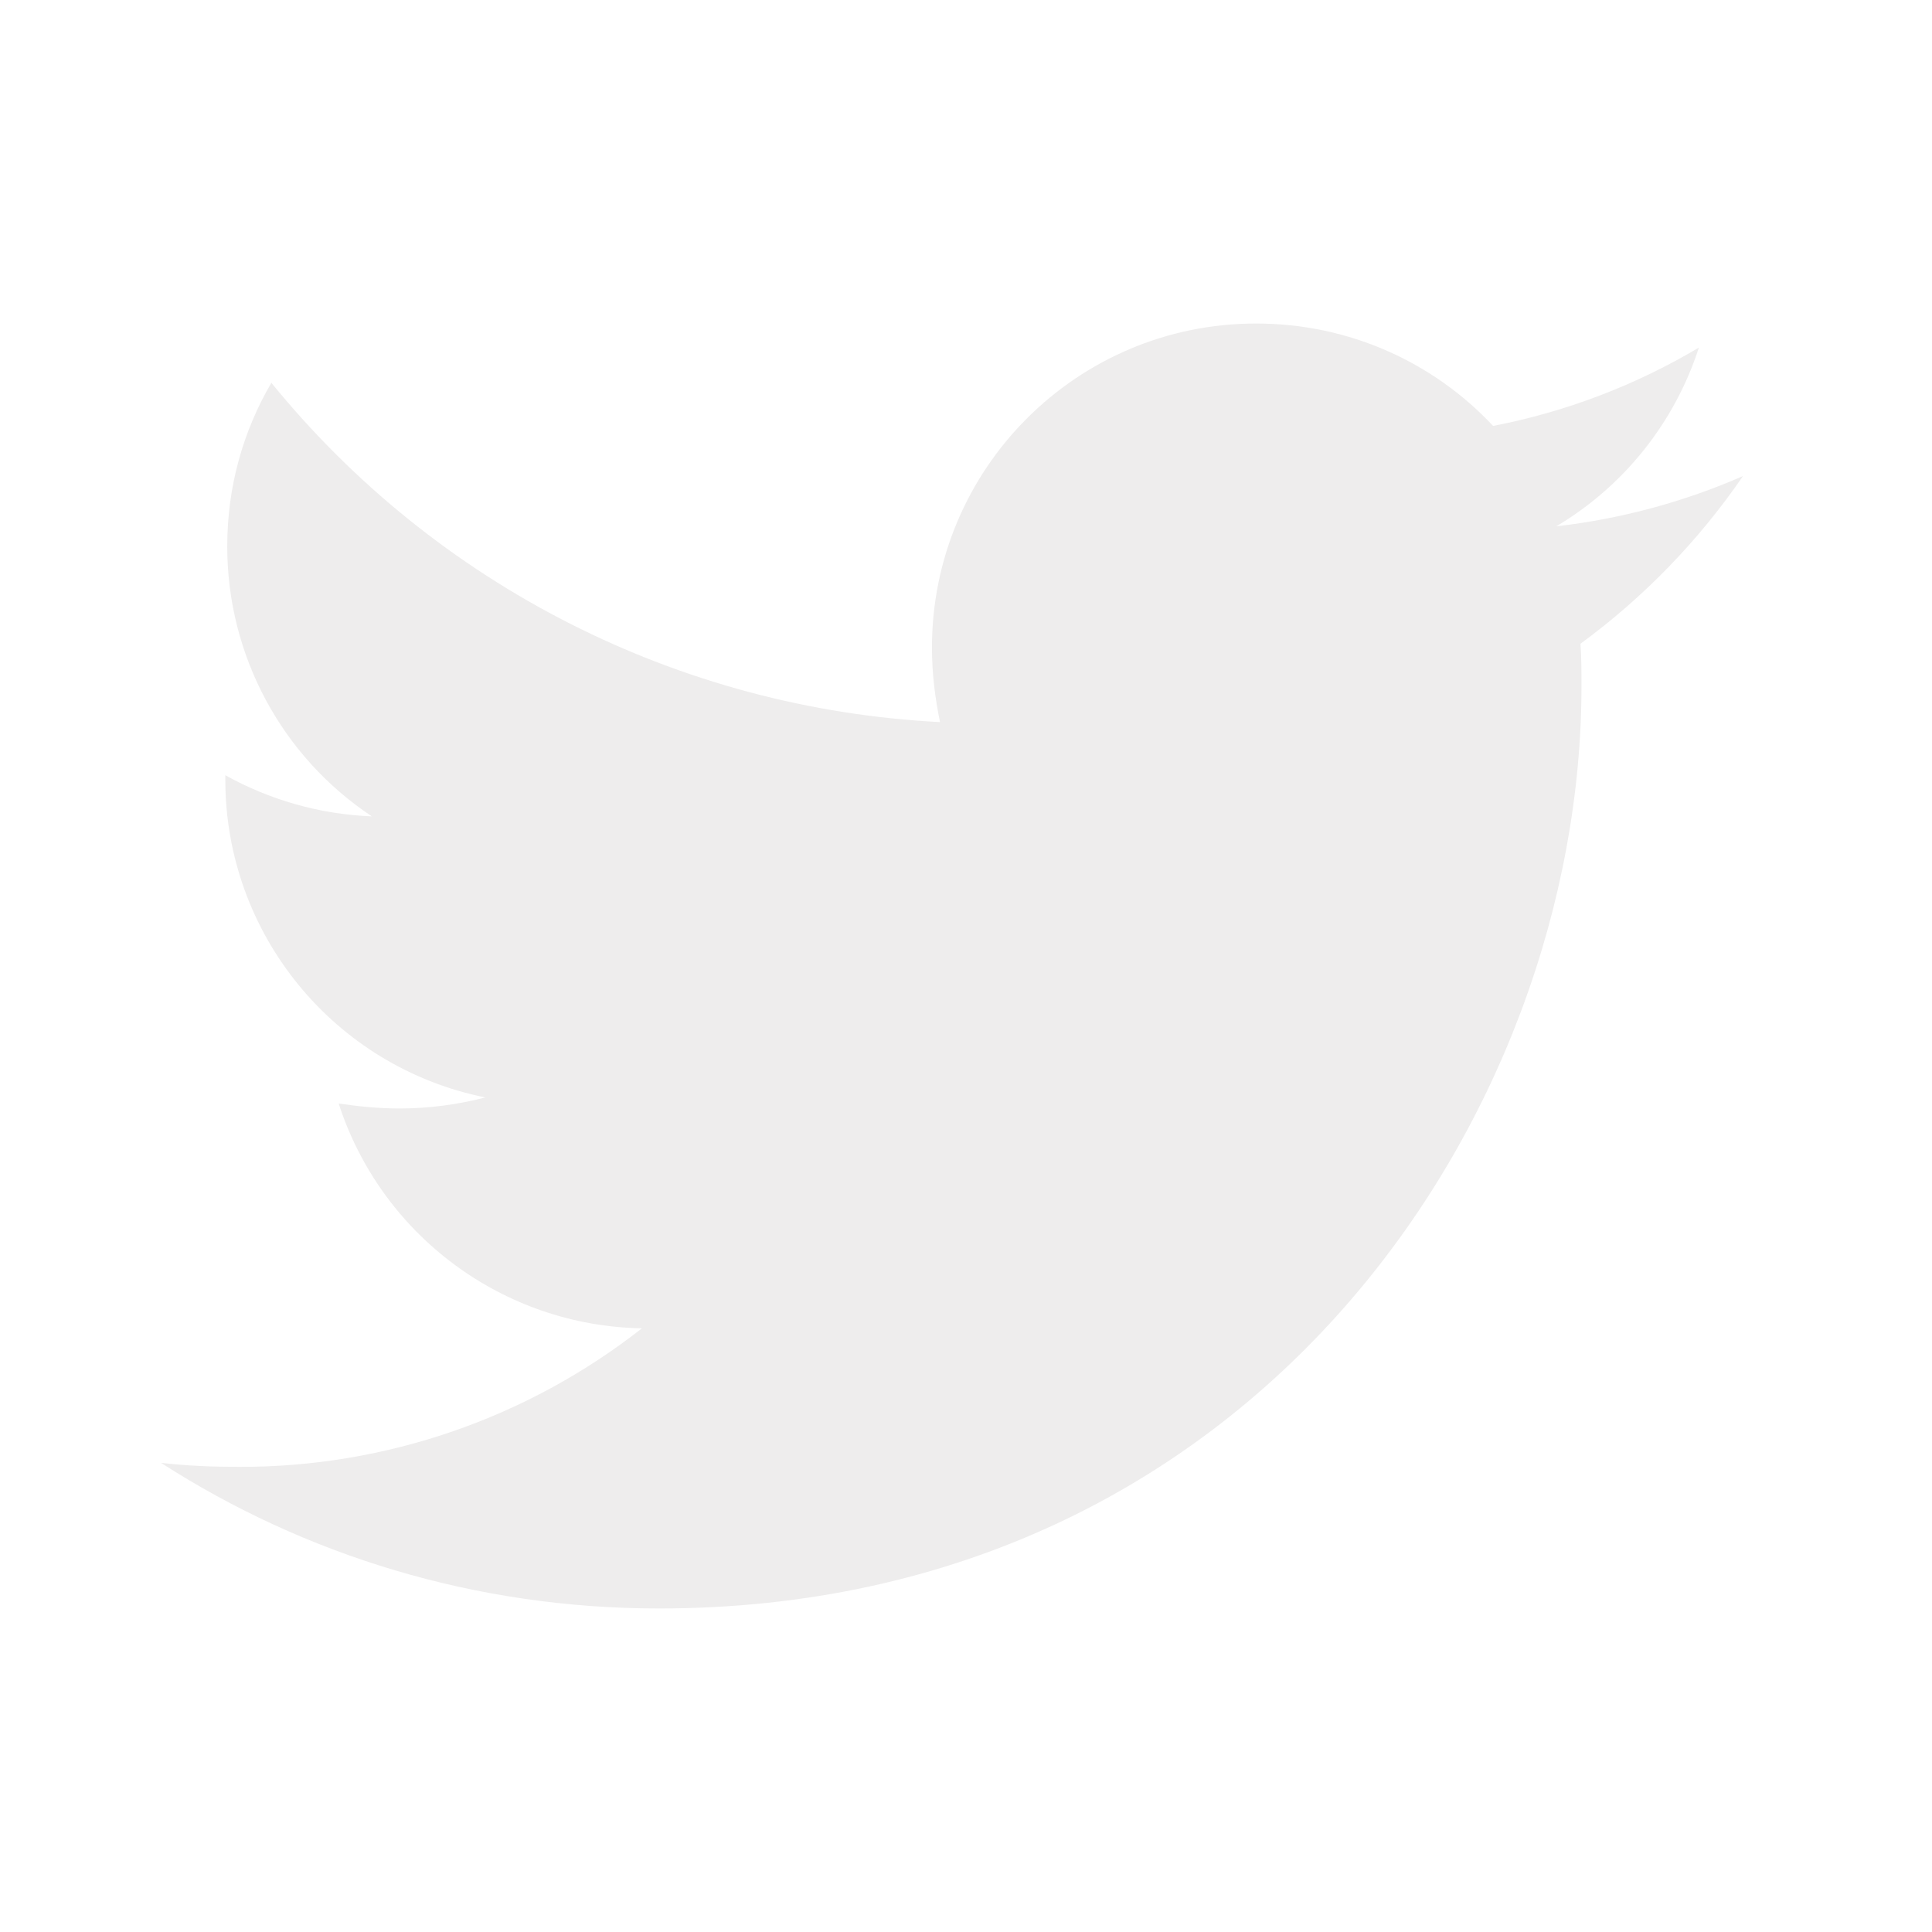
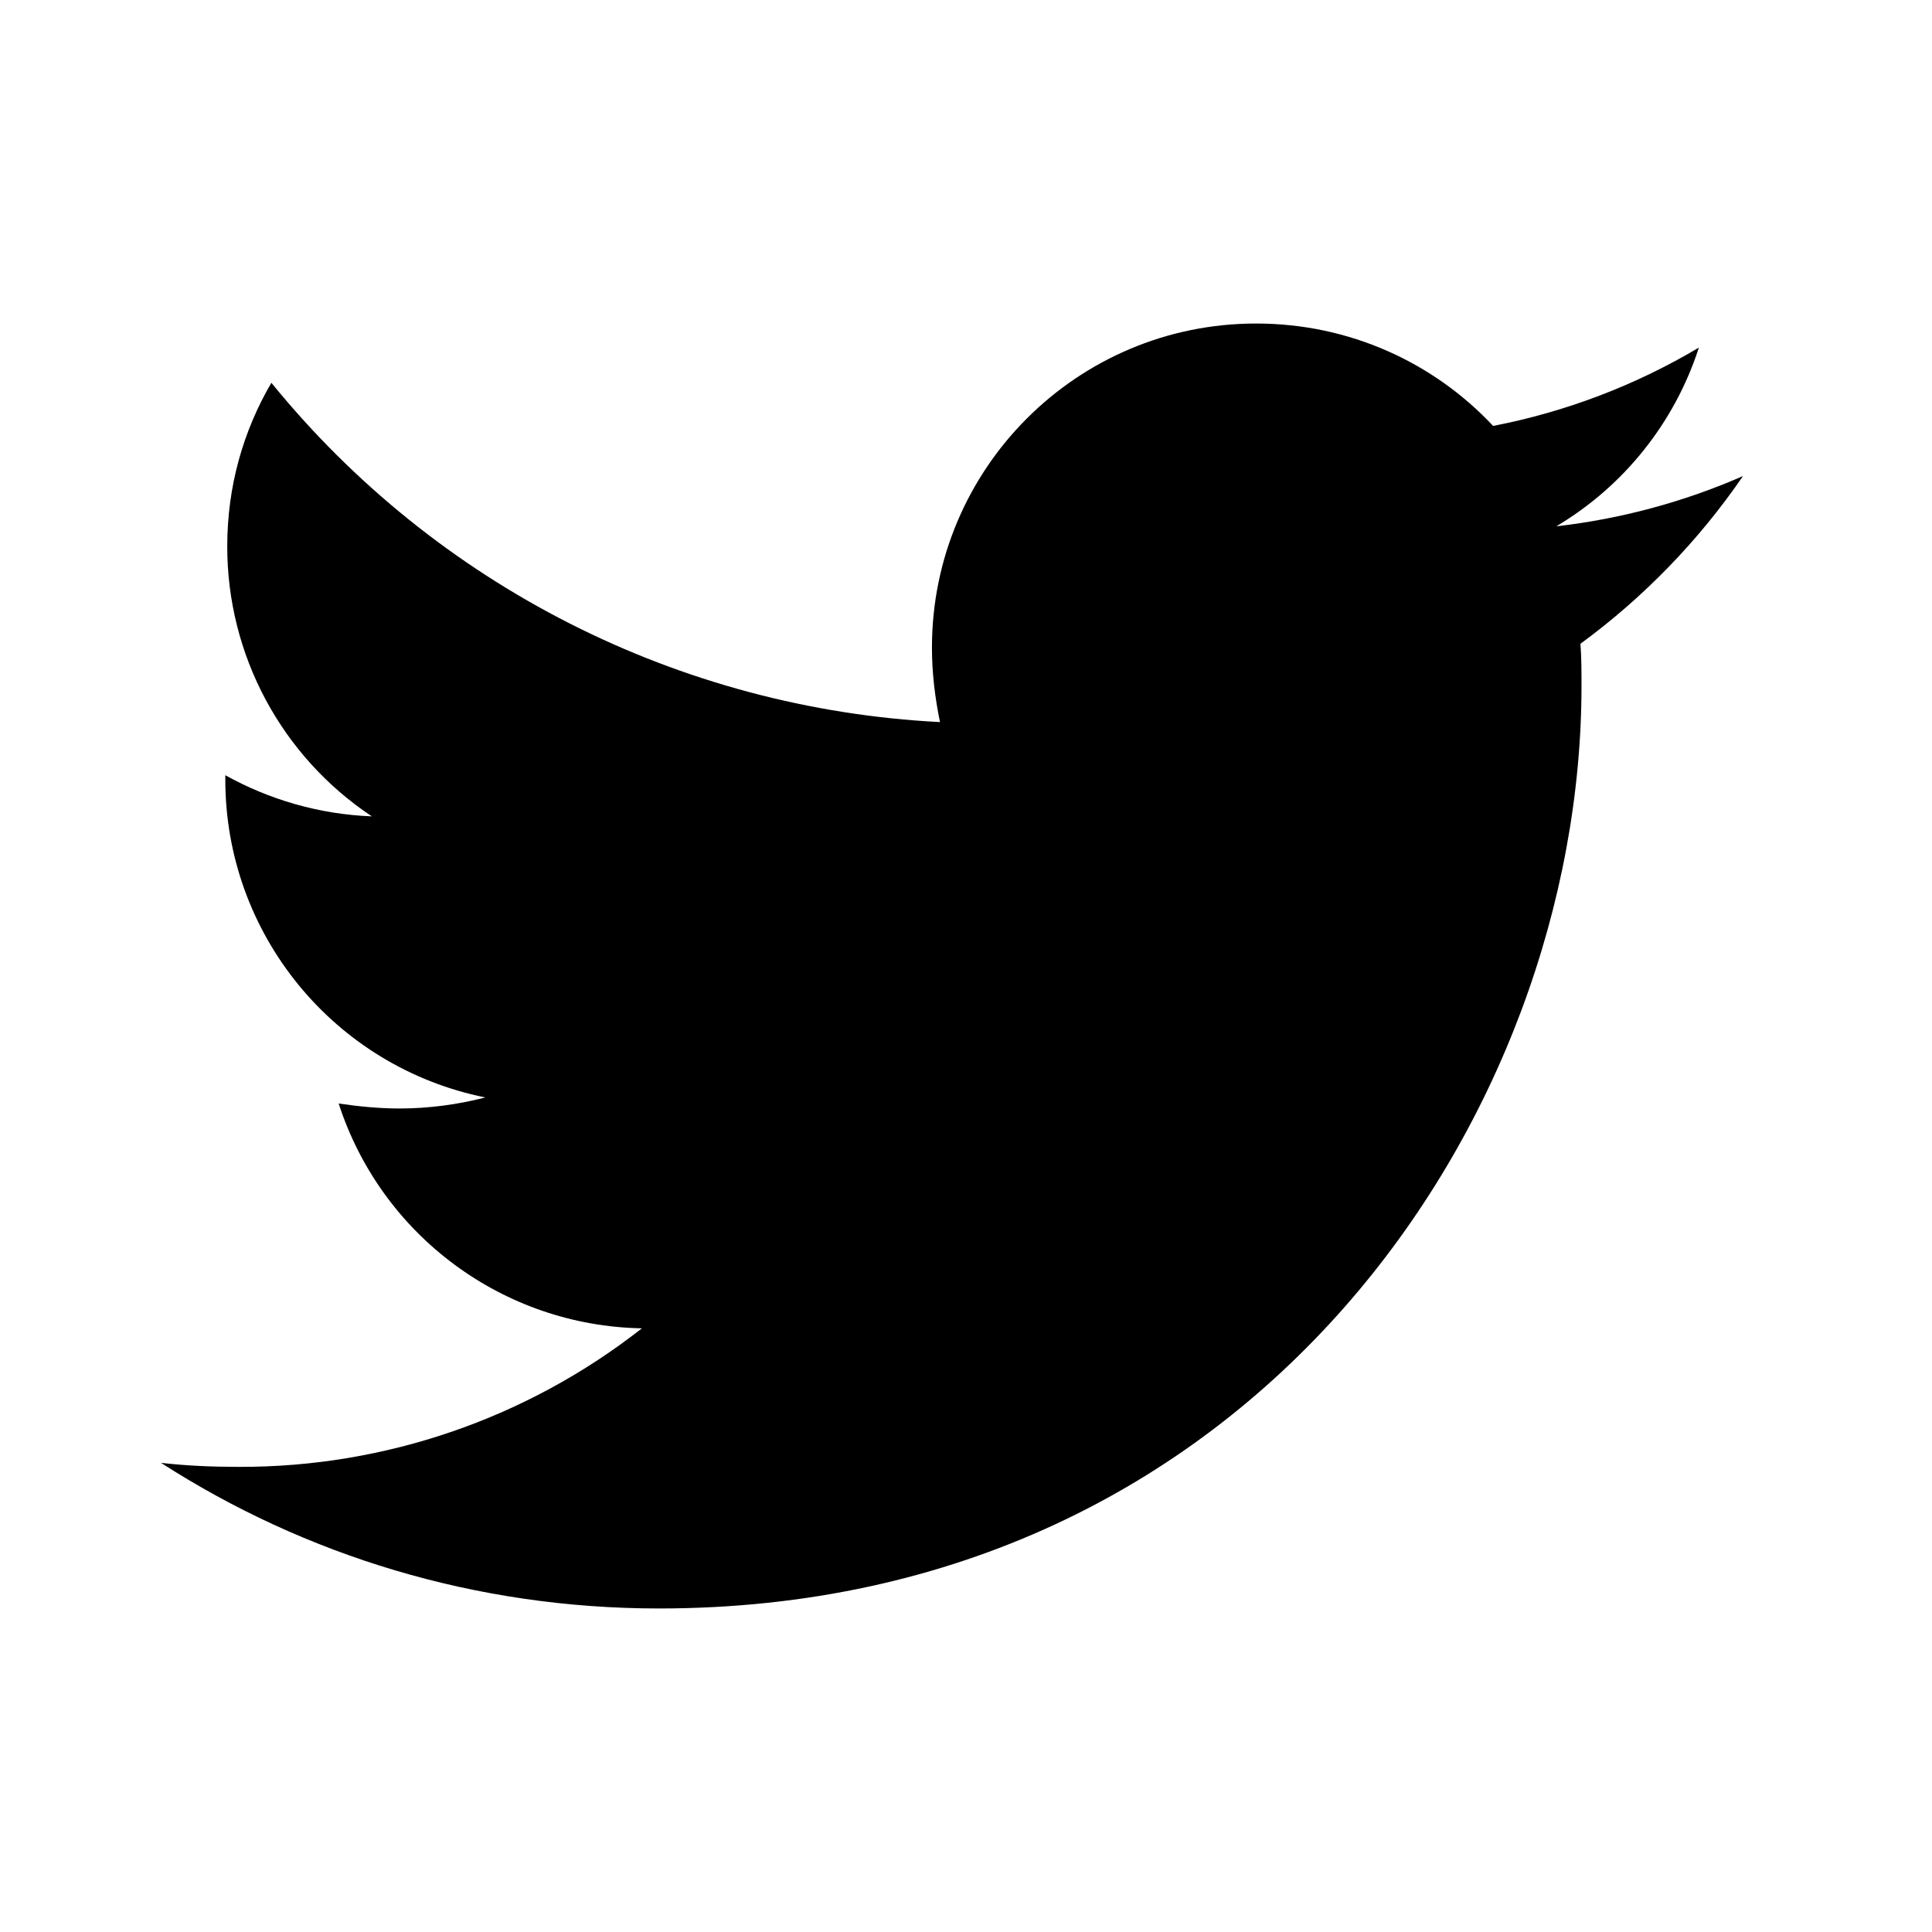
- <svg xmlns="http://www.w3.org/2000/svg" width="50" height="50" viewBox="0 0 24 24" style="fill: #eeeded;transform: ;msFilter:;">
+ <svg xmlns="http://www.w3.org/2000/svg" width="50" height="50" viewBox="0 0 24 24" style="fill: #000000;transform: ;msFilter:;">
  <path d="M19.633 7.997c.013.175.013.349.013.523 0 5.325-4.053 11.461-11.46 11.461-2.282 0-4.402-.661-6.186-1.809.324.037.636.05.973.05a8.07 8.07 0 0 0 5.001-1.721 4.036 4.036 0 0 1-3.767-2.793c.249.037.499.062.761.062.361 0 .724-.05 1.061-.137a4.027 4.027 0 0 1-3.23-3.953v-.05c.537.299 1.16.486 1.82.511a4.022 4.022 0 0 1-1.796-3.354c0-.748.199-1.434.548-2.032a11.457 11.457 0 0 0 8.306 4.215c-.062-.3-.1-.611-.1-.923a4.026 4.026 0 0 1 4.028-4.028c1.16 0 2.207.486 2.943 1.272a7.957 7.957 0 0 0 2.556-.973 4.02 4.02 0 0 1-1.771 2.22 8.073 8.073 0 0 0 2.319-.624 8.645 8.645 0 0 1-2.019 2.083z" />
</svg>
